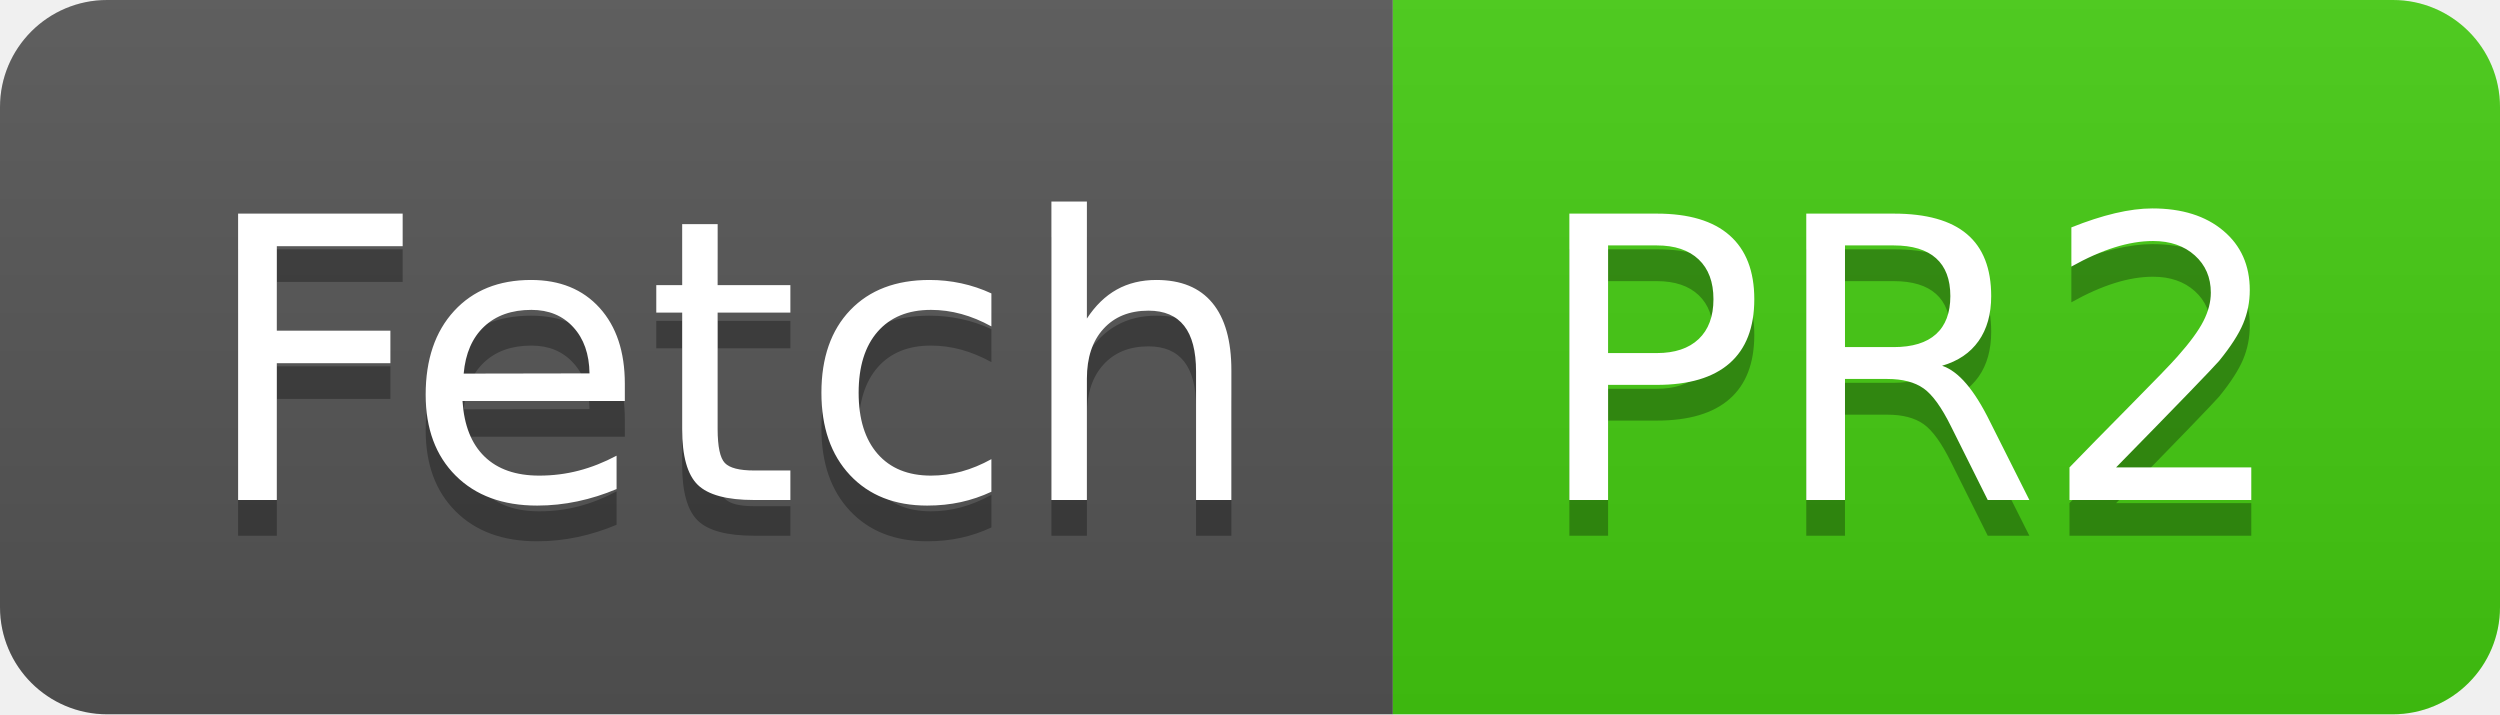
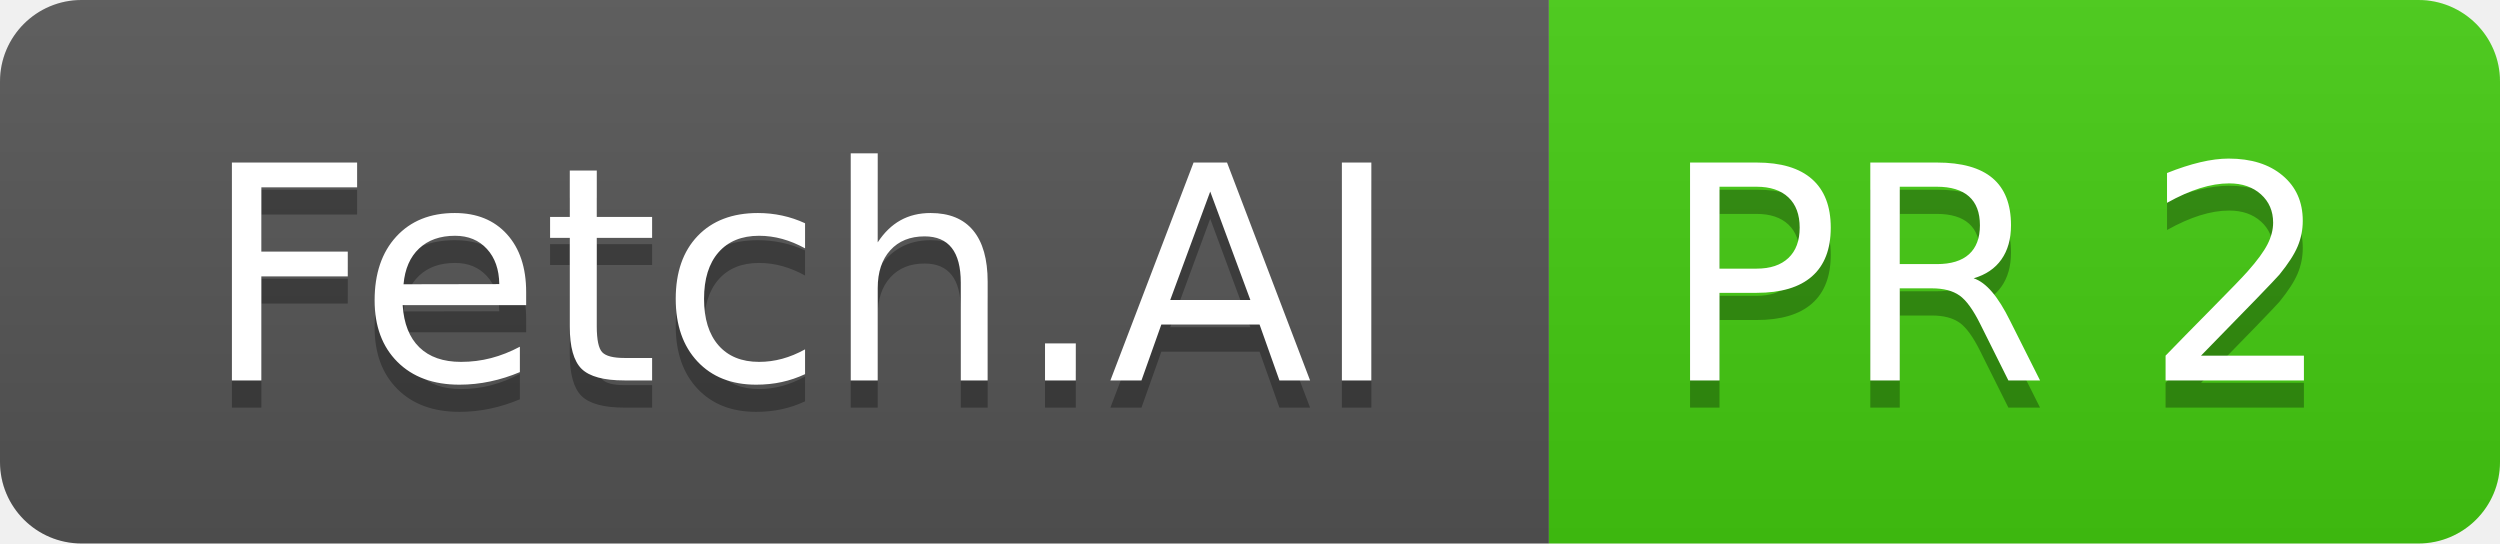
- <svg xmlns="http://www.w3.org/2000/svg" width="70" height="20">
+ <svg xmlns="http://www.w3.org/2000/svg" width="92" height="20">
  <linearGradient id="b" x2="0" y2="100%">
    <stop offset="0" stop-color="#bbb" stop-opacity=".1" />
    <stop offset="1" stop-opacity=".1" />
  </linearGradient>
  <clipPath id="a">
-     <rect width="70" height="20" rx="3" fill="#fff" />
+     <rect width="92" height="20" rx="3" fill="#fff" />
  </clipPath>
  <g clip-path="url(#a)">
-     <path fill="#555" d="M0 0h39v20H0z" />
-     <path fill="#4c1" d="M39 0h31v20H39z" />
-     <path fill="url(#b)" d="M0 0h70v20H0z" />
+     <path fill="#555" d="M0 0h57v20H0z" />
+     <path fill="#4c1" d="M57 0h35v20H57z" />
+     <path fill="url(#b)" d="M0 0h92v20H0z" />
  </g>
  <g fill="#fff" text-anchor="middle" font-family="DejaVu Sans,Verdana,Geneva,sans-serif" font-size="110">
-     <text x="205" y="150" fill="#010101" fill-opacity=".3" transform="scale(.1)" textLength="290">Fetch</text>
-     <text x="205" y="140" transform="scale(.1)" textLength="290">Fetch</text>
-     <text x="535" y="150" fill="#010101" fill-opacity=".3" transform="scale(.1)" textLength="210">PR2</text>
-     <text x="535" y="140" transform="scale(.1)" textLength="210">PR2</text>
+     <text x="295" y="150" fill="#010101" fill-opacity=".3" transform="scale(.1)" textLength="470">Fetch.AI</text>
+     <text x="295" y="140" transform="scale(.1)" textLength="470">Fetch.AI</text>
+     <text x="735" y="150" fill="#010101" fill-opacity=".3" transform="scale(.1)" textLength="250">PR 2</text>
+     <text x="735" y="140" transform="scale(.1)" textLength="250">PR 2</text>
  </g>
</svg>
